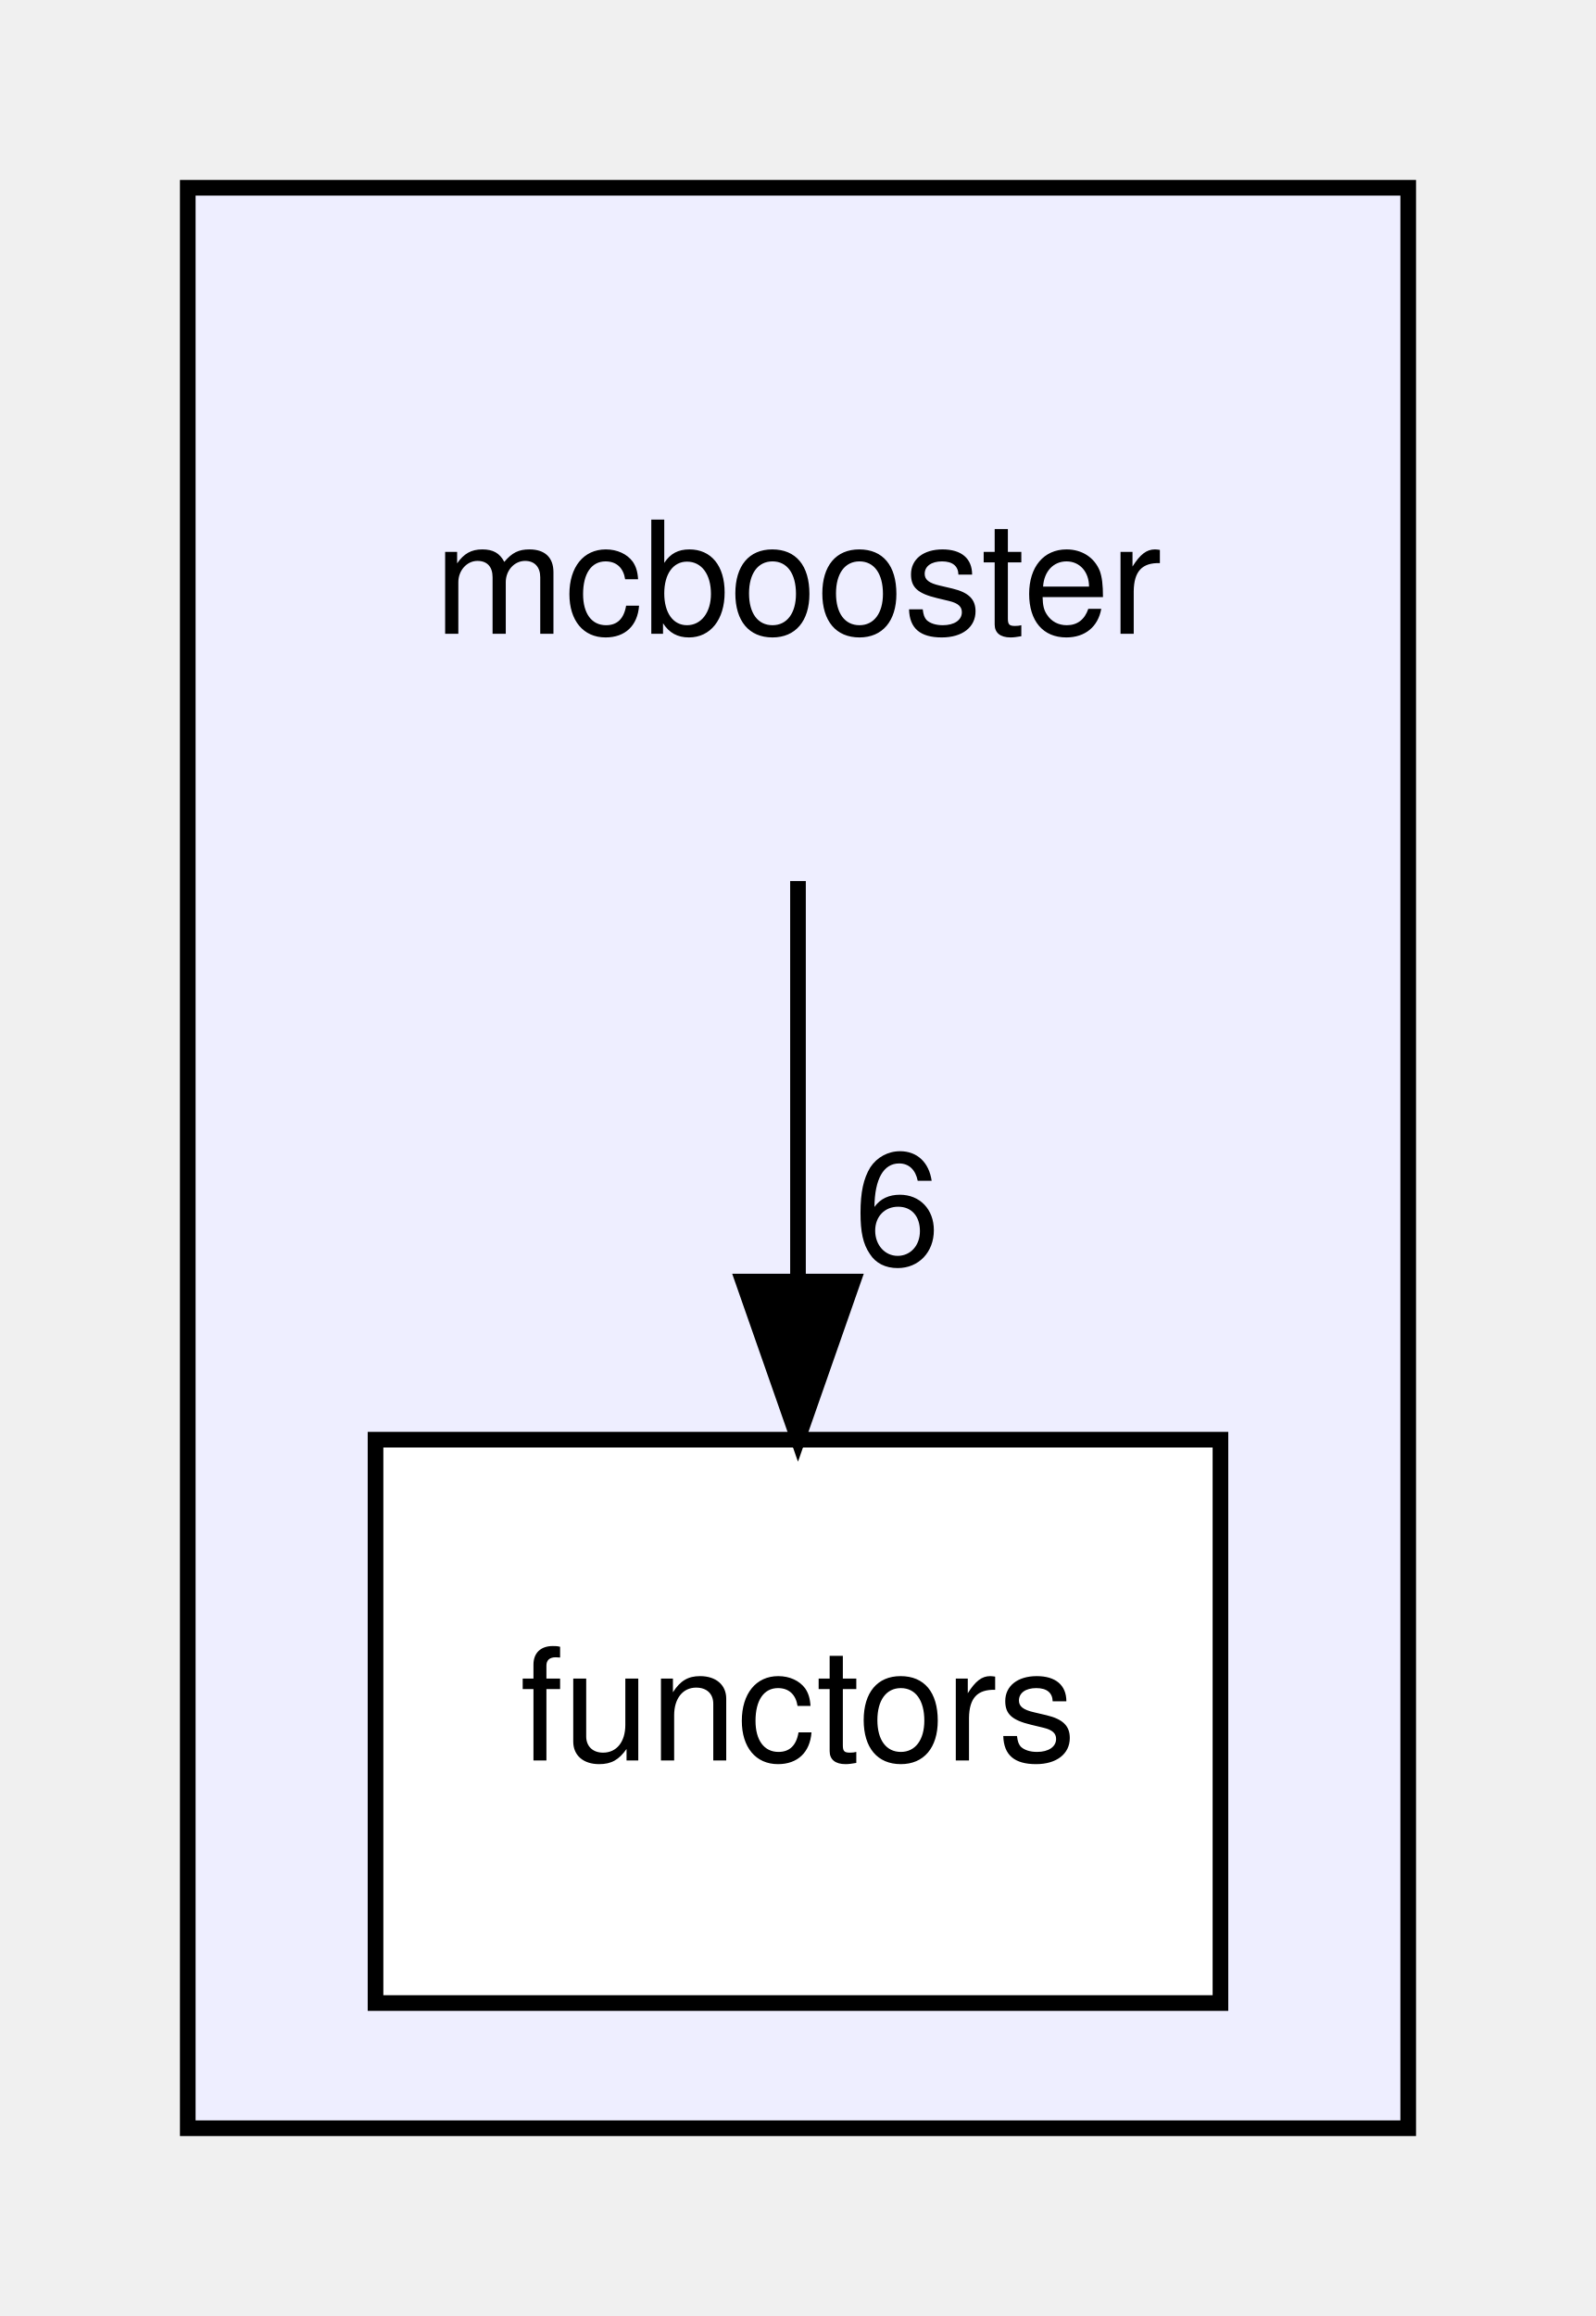
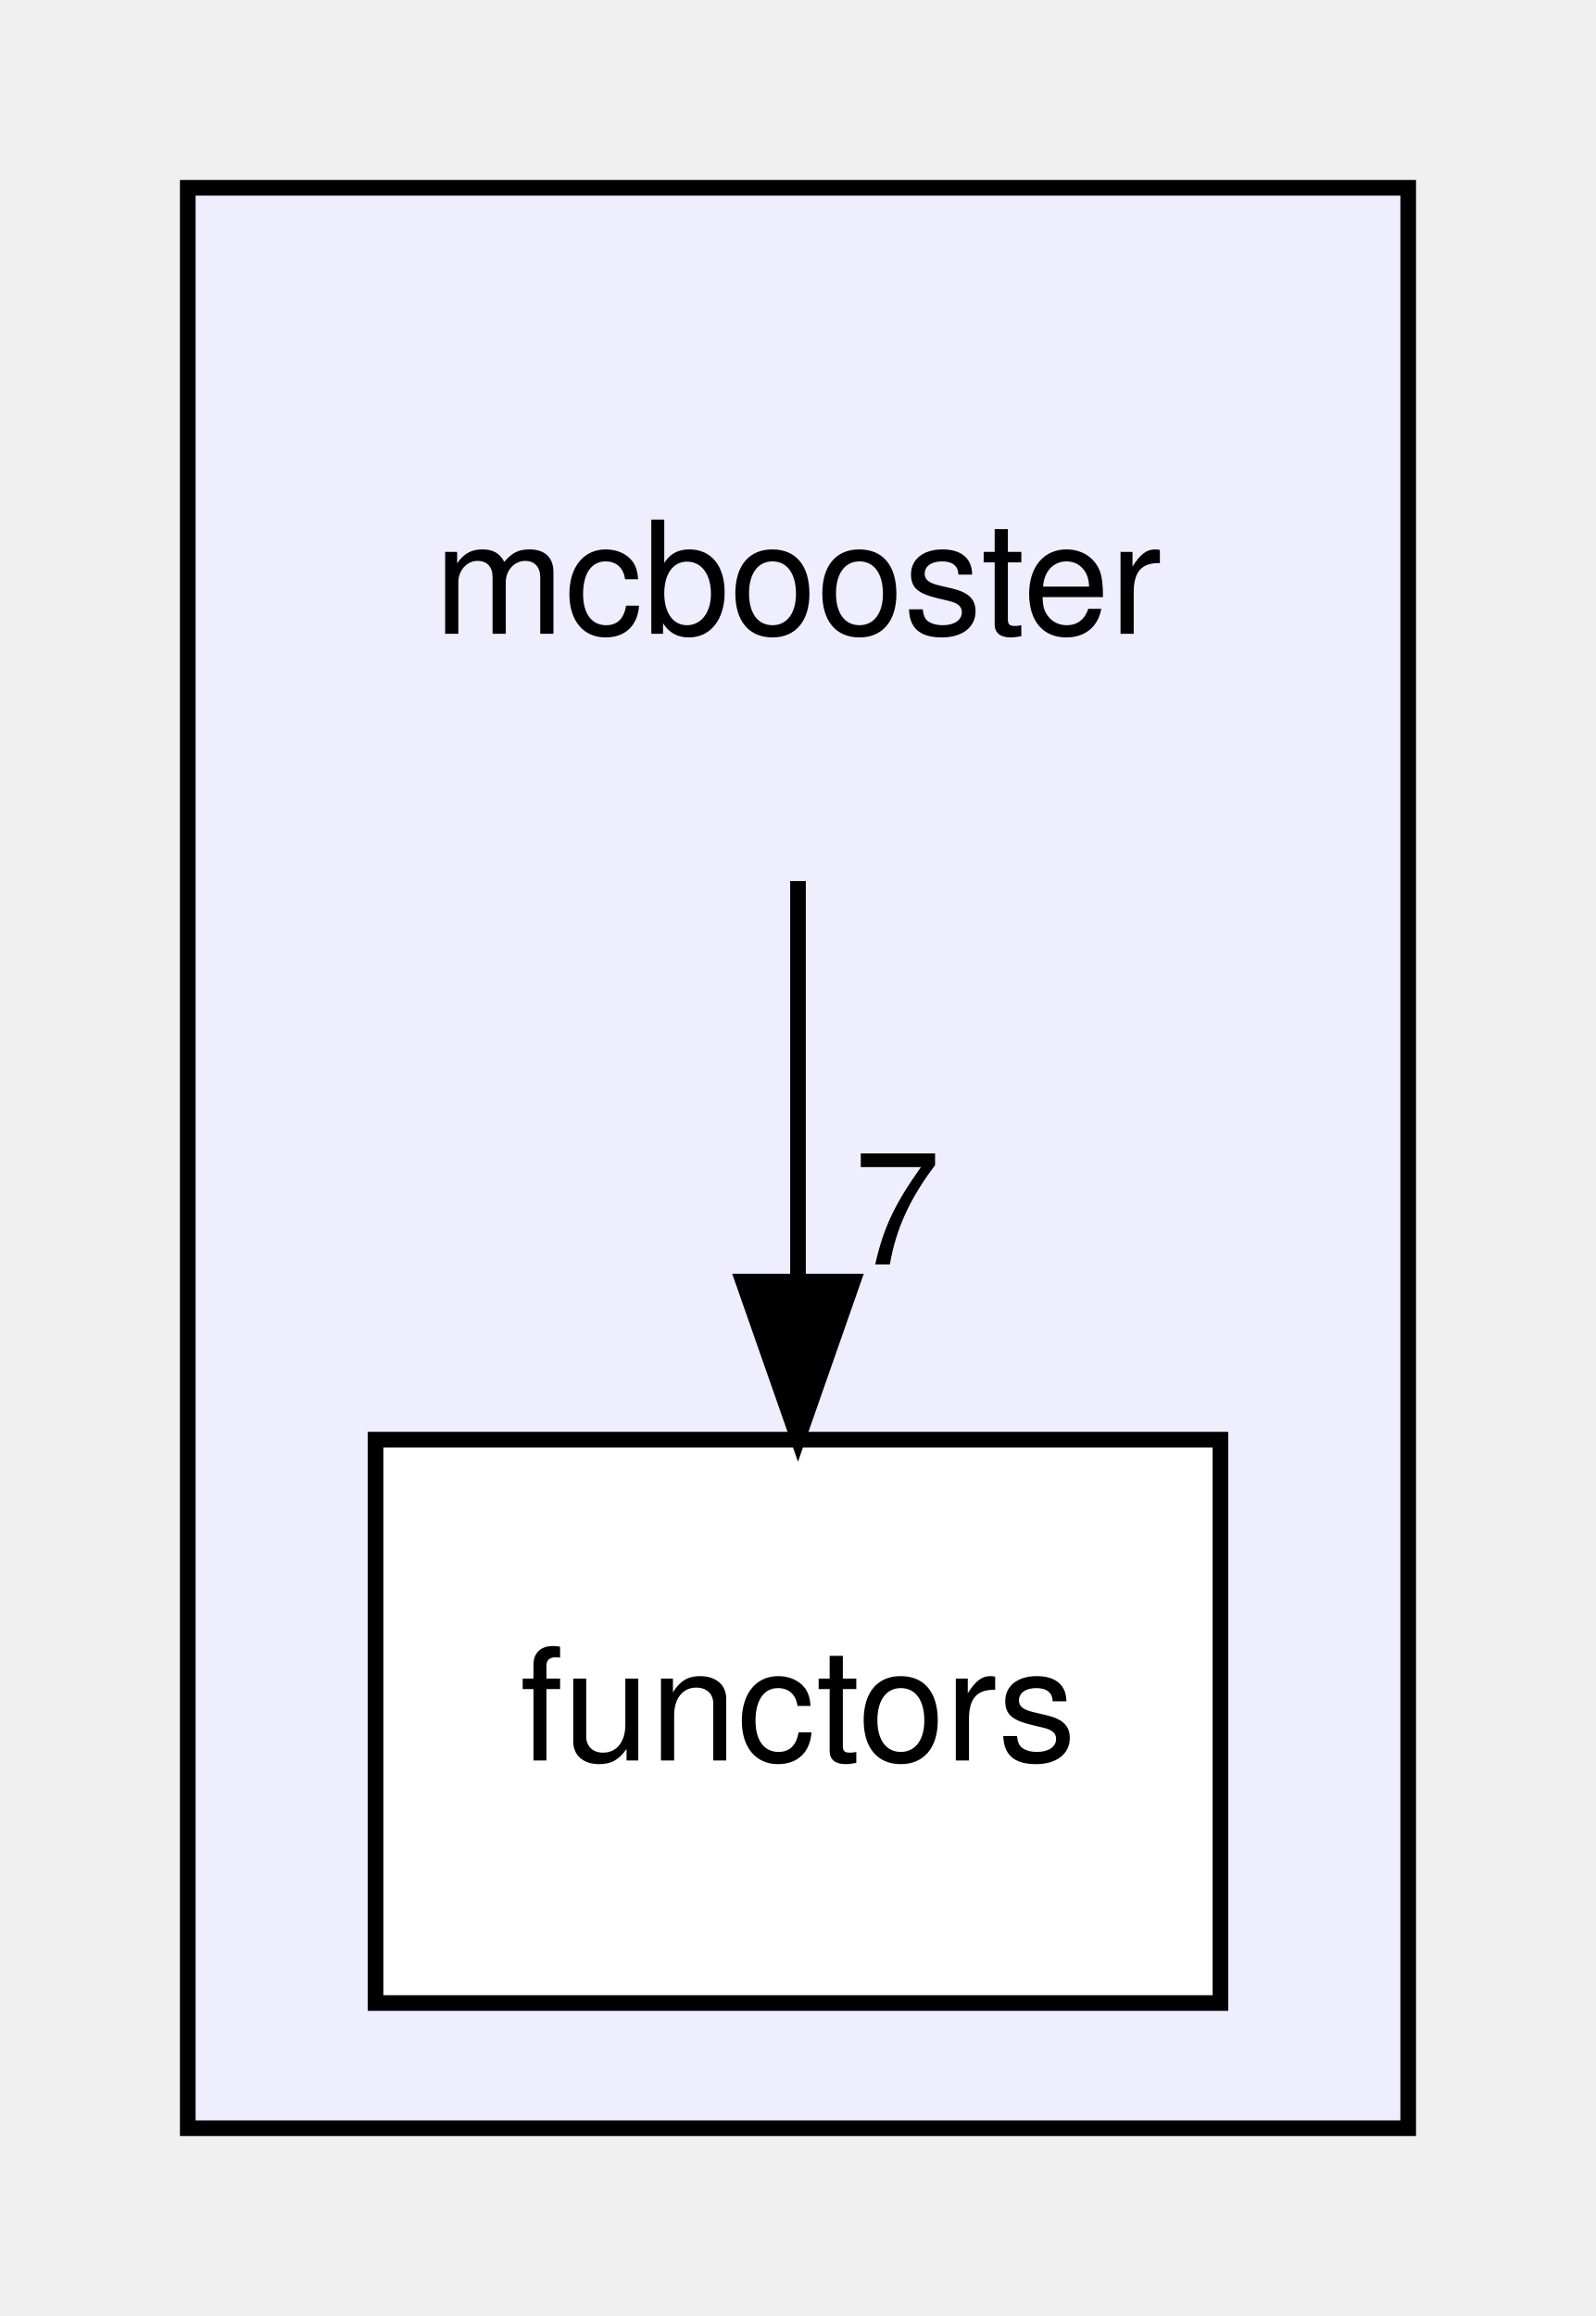
<svg xmlns="http://www.w3.org/2000/svg" xmlns:xlink="http://www.w3.org/1999/xlink" width="102pt" height="148pt" viewBox="0.00 0.00 102.00 148.00">
  <g id="graph0" class="graph" transform="scale(1 1) rotate(0) translate(4 144)">
    <g id="clust1" class="cluster">
      <g id="a_clust1">
        <a xlink:href="dir_8945b468631333c075f45842fdbae05b.html" target="_top">
          <polygon fill="#eeeeff" stroke="black" points="8,-8 8,-132 86,-132 86,-8 8,-8" />
        </a>
      </g>
    </g>
    <g id="node1" class="node">
      <text text-anchor="middle" x="47" y="-103.5" font-family="Helvetica,sans-Serif" font-size="10.00">mcbooster</text>
    </g>
    <g id="node2" class="node">
      <g id="a_node2">
        <a xlink:href="dir_ef572bccc2a0b61368ccd672c5c6515e.html" target="_top" xlink:title="functors">
          <polygon fill="white" stroke="black" points="74,-52 20,-52 20,-16 74,-16 74,-52" />
          <text text-anchor="middle" x="47" y="-31.5" font-family="Helvetica,sans-Serif" font-size="10.00">functors</text>
        </a>
      </g>
    </g>
    <g id="edge1" class="edge">
      <path fill="none" stroke="black" d="M47,-87.697C47,-79.983 47,-70.713 47,-62.112" />
      <polygon fill="black" stroke="black" points="50.5,-62.104 47,-52.104 43.5,-62.104 50.5,-62.104" />
      <g id="a_edge1-headlabel">
-         <a xlink:href="dir_000000_000001.html" target="_top" xlink:title="6">
-           <text text-anchor="middle" x="53.339" y="-63.199" font-family="Helvetica,sans-Serif" font-size="10.00">6</text>
+         <a xlink:href="dir_000000_000001.html" target="_top" xlink:title="7">
+           <text text-anchor="middle" x="53.339" y="-63.199" font-family="Helvetica,sans-Serif" font-size="10.00">7</text>
        </a>
      </g>
    </g>
  </g>
</svg>
